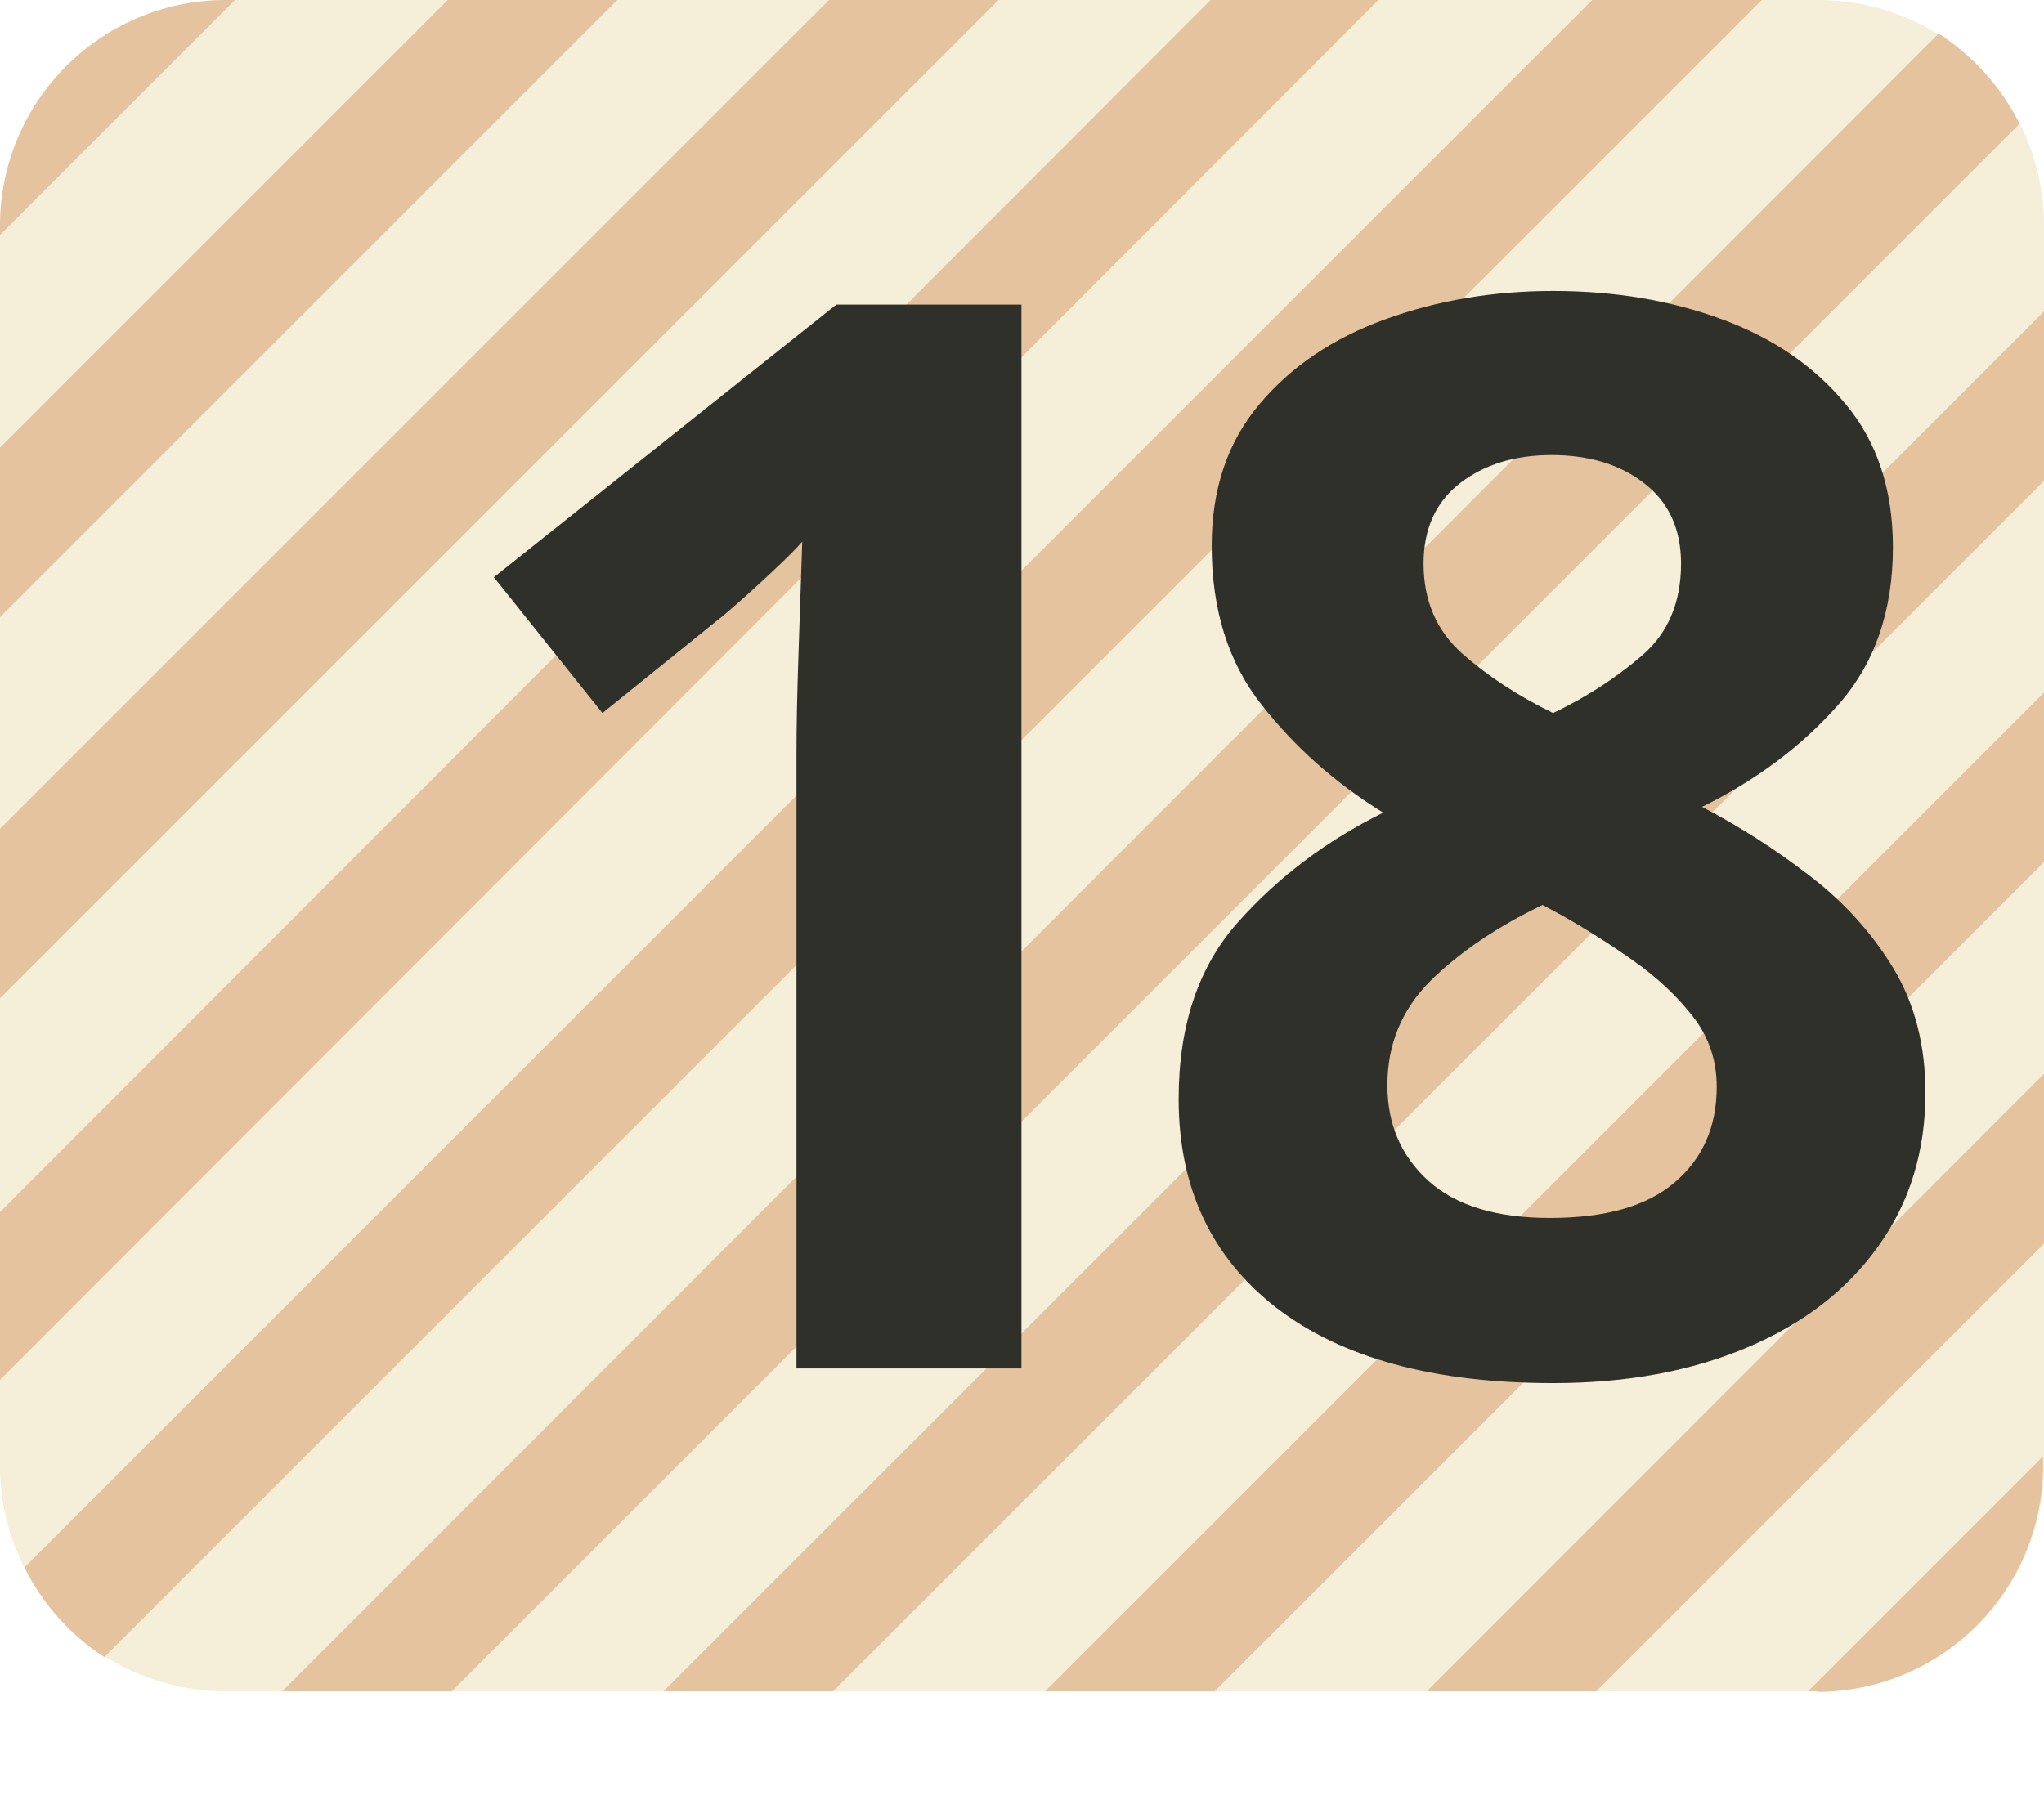
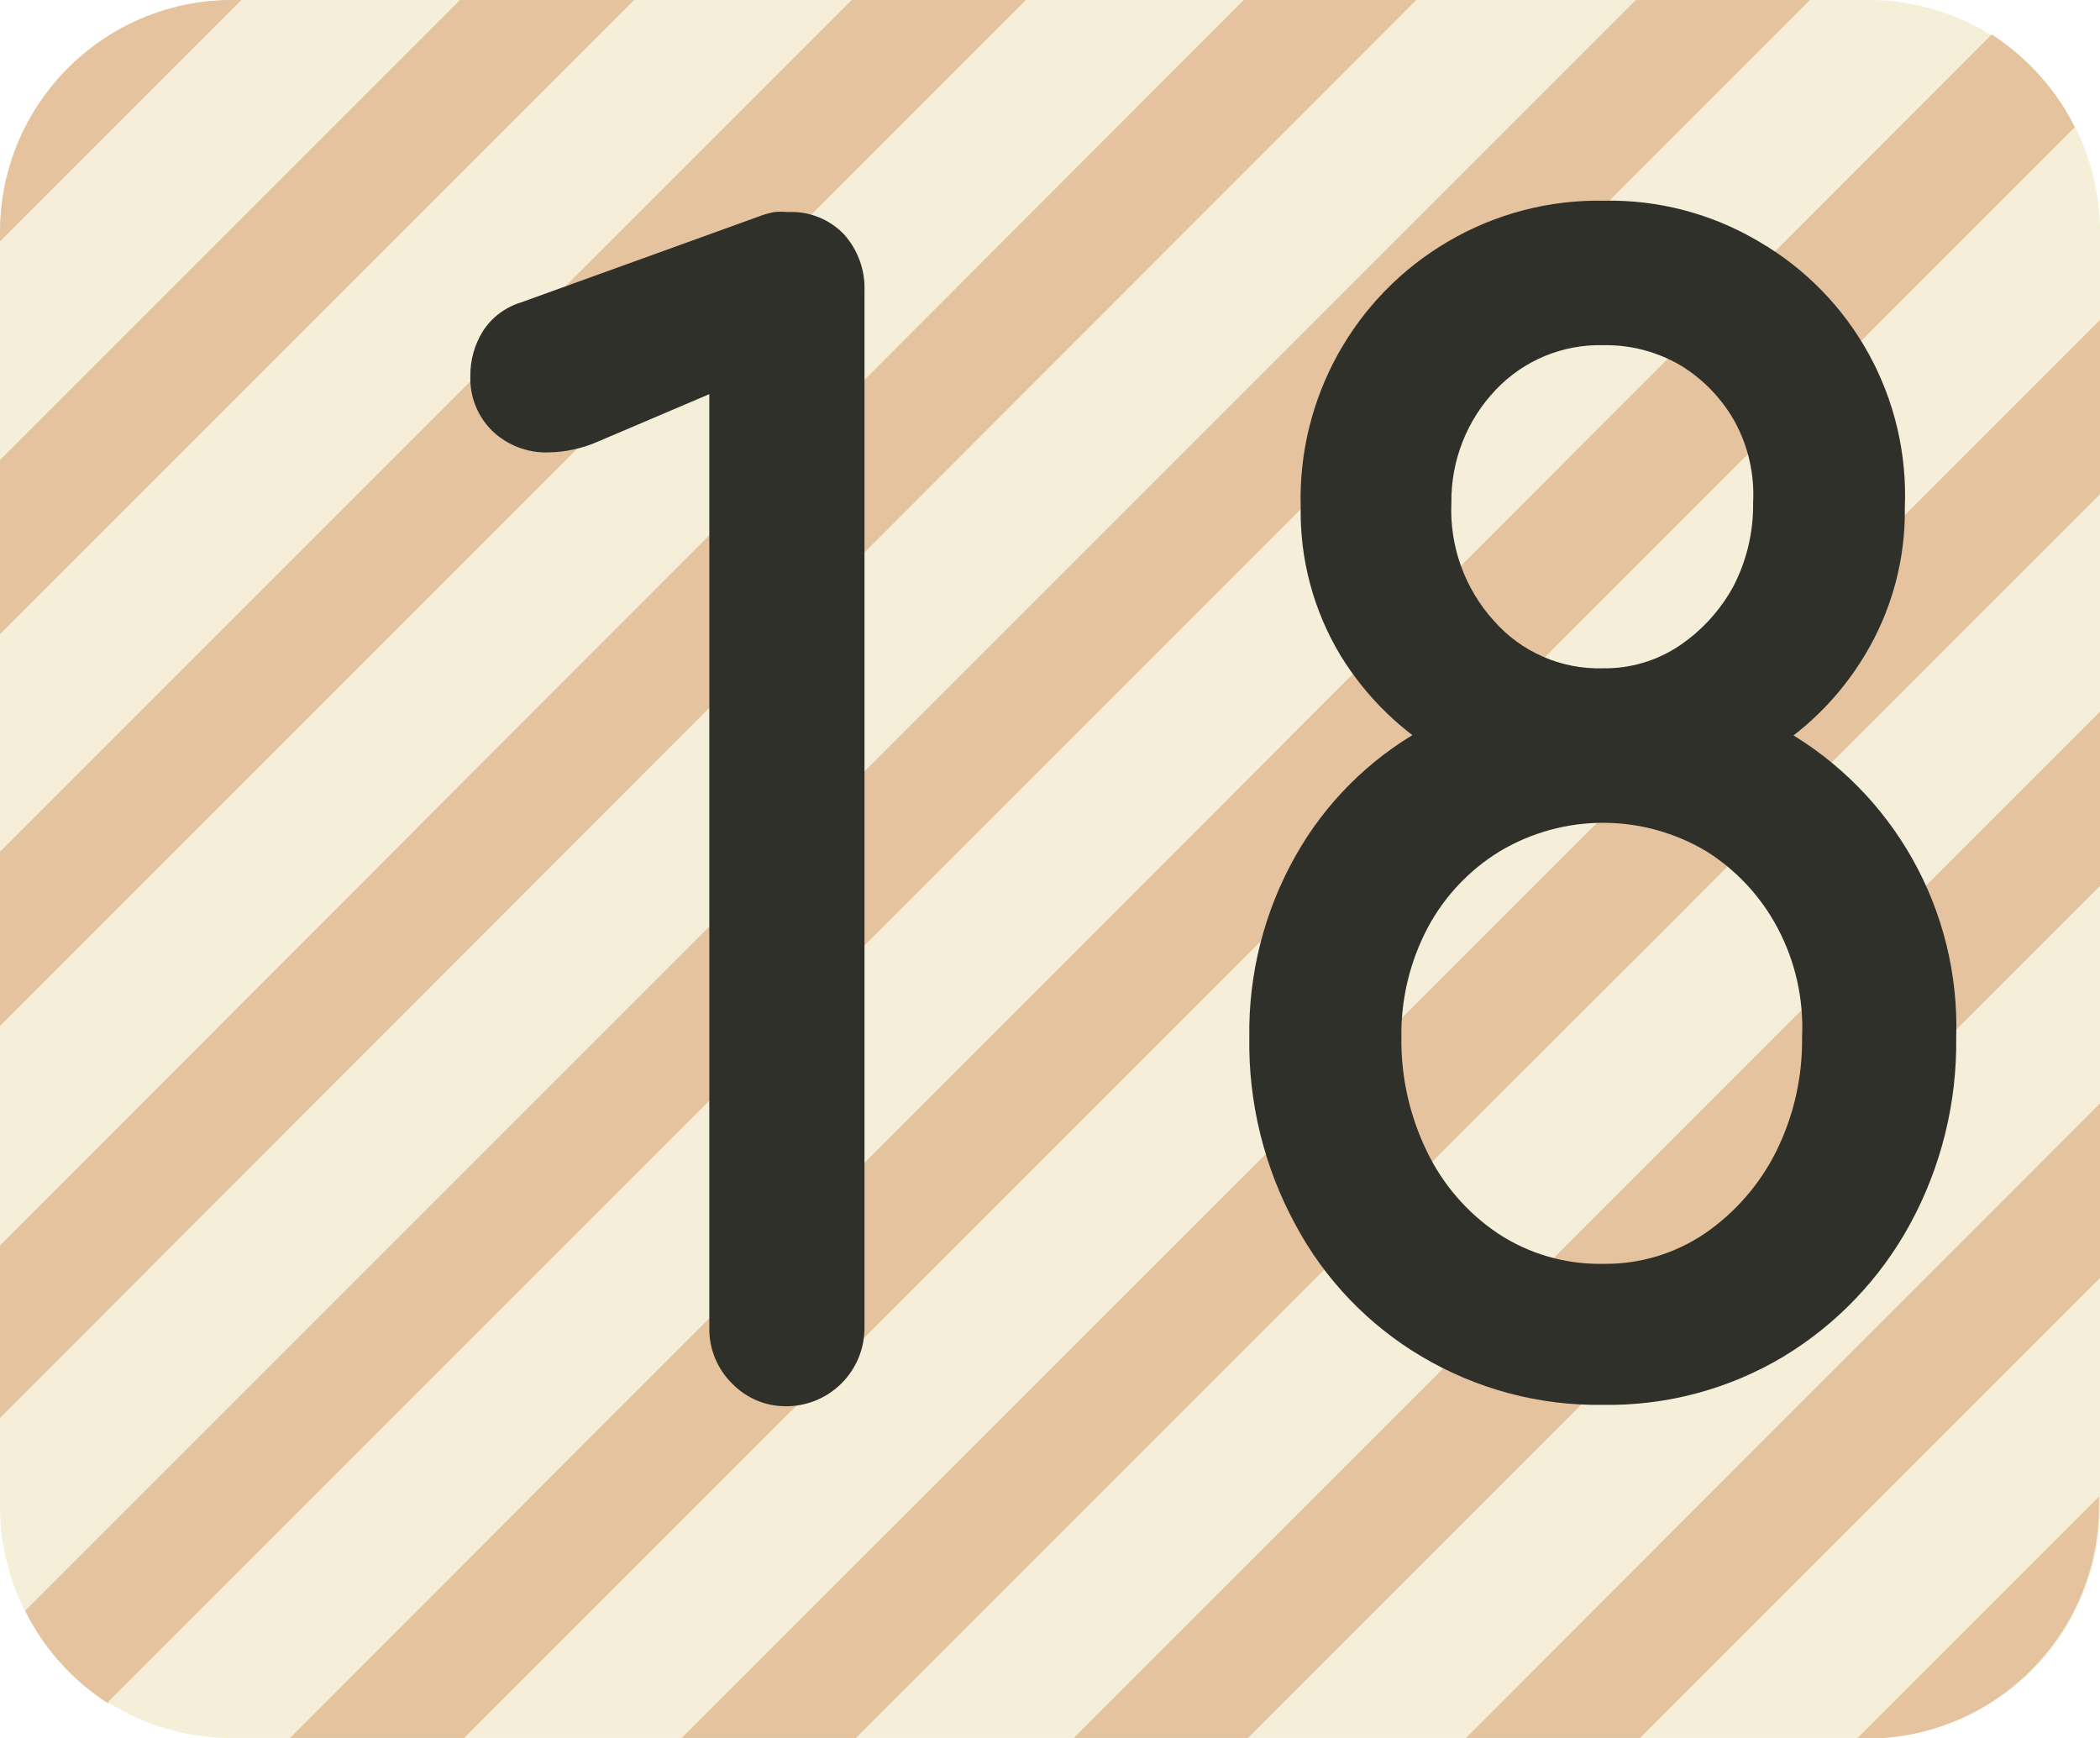
- <svg xmlns="http://www.w3.org/2000/svg" viewBox="0 0 60.9 53.62">
+ <svg xmlns="http://www.w3.org/2000/svg" viewBox="0 0 60.9 50.4">
  <defs>
-     <style>.cls-1{fill:#f5eed8;}.cls-2{fill:#e4c39e;fill-rule:evenodd;}.cls-3{font-size:44.4px;fill:#2f3029;font-family:Comfortaa-Bold, Comfortaa;font-weight:700;}.cls-4{letter-spacing:0.09em;}</style>
+     <style>.cls-1{fill:#f5eed8;}.cls-2{fill:#e4c39e;fill-rule:evenodd;}.cls-3{fill:#2f3029;}</style>
  </defs>
  <g id="Ebene_2" data-name="Ebene 2">
    <g id="OBJECTS">
      <rect class="cls-1" width="60.9" height="50.4" rx="6.72" />
      <path class="cls-2" d="M54.18,50.4h-.31l7-7v.3a6.75,6.75,0,0,1-6.72,6.72Zm-6.62,0L60.9,37.06V32L42.51,50.4Zm-11.37,0L60.9,25.69V20.64L31.14,50.4Zm-11.37,0L60.9,14.33V9.28L19.77,50.4Zm-11.36,0L60.17,3.69A6.83,6.83,0,0,0,57.76,1L8.41,50.4Zm-10.32-1A6.74,6.74,0,0,1,.73,46.71L47.44,0h5.05L3.14,49.35ZM0,41.12v-5L36.07,0h5L0,41.12ZM0,29.75V24.7L24.7,0h5.05L0,29.75ZM0,18.39V13.34L13.34,0h5.05L0,18.39ZM0,7,7,0h-.3A6.74,6.74,0,0,0,0,6.72Z" />
-       <text class="cls-3" transform="translate(12.09 40.78)">
-         <tspan class="cls-4">1</tspan>
-         <tspan x="21.48" y="0">8</tspan>
-       </text>
+       <path class="cls-3" d="M22.79,40.78a2.15,2.15,0,0,1-1.56-.66,2.21,2.21,0,0,1-.66-1.6V11.43l-3.24,1.38a3.73,3.73,0,0,1-1.43.31,2.26,2.26,0,0,1-1.62-.62,2.13,2.13,0,0,1-.64-1.6A2.41,2.41,0,0,1,14,9.61a2,2,0,0,1,1.11-.84L22,6.28a2.54,2.54,0,0,1,.45-.13,1.94,1.94,0,0,1,.4,0,2.1,2.1,0,0,1,1.62.64,2.33,2.33,0,0,1,.6,1.66V38.52a2.27,2.27,0,0,1-2.31,2.26Z" />
+       <path class="cls-3" d="M46.49,40.74a10,10,0,0,1-5.26-1.4,9.82,9.82,0,0,1-3.66-3.82,11,11,0,0,1-1.34-5.44,10.39,10.39,0,0,1,1.34-5.26,9.6,9.6,0,0,1,3.66-3.66,11,11,0,0,1,10.5,0,9.91,9.91,0,0,1,5,8.92,11,11,0,0,1-1.35,5.44,10.18,10.18,0,0,1-3.66,3.82A9.88,9.88,0,0,1,46.49,40.74Zm0-17.67A9.05,9.05,0,0,1,42,22a8.5,8.5,0,0,1-3.13-3,8.06,8.06,0,0,1-1.15-4.29A8.64,8.64,0,0,1,42,7a8.6,8.6,0,0,1,4.51-1.18A8.47,8.47,0,0,1,51,7a8.51,8.51,0,0,1,4.24,7.72A8.06,8.06,0,0,1,54.08,19,8.43,8.43,0,0,1,51,22,8.92,8.92,0,0,1,46.49,23.07Zm0,13.58a5.12,5.12,0,0,0,2.95-.88,6.3,6.3,0,0,0,2.07-2.38,7.23,7.23,0,0,0,.75-3.31,6.15,6.15,0,0,0-.71-3.17,5.87,5.87,0,0,0-2.06-2.22,5.84,5.84,0,0,0-6,0,5.79,5.79,0,0,0-2.09,2.22,6.6,6.6,0,0,0-.76,3.17,7.35,7.35,0,0,0,.74,3.31,6,6,0,0,0,2.06,2.38A5.35,5.35,0,0,0,46.49,36.65Zm0-17.27a3.87,3.87,0,0,0,2.22-.66A4.92,4.92,0,0,0,50.27,17a5.11,5.11,0,0,0,.57-2.42,4.41,4.41,0,0,0-.53-2.35,4.46,4.46,0,0,0-1.55-1.62,4.28,4.28,0,0,0-2.27-.6,4.15,4.15,0,0,0-3.11,1.29,4.67,4.67,0,0,0-1.29,3.28A4.78,4.78,0,0,0,43.32,18,4.05,4.05,0,0,0,46.49,19.38Z" />
    </g>
  </g>
</svg>
